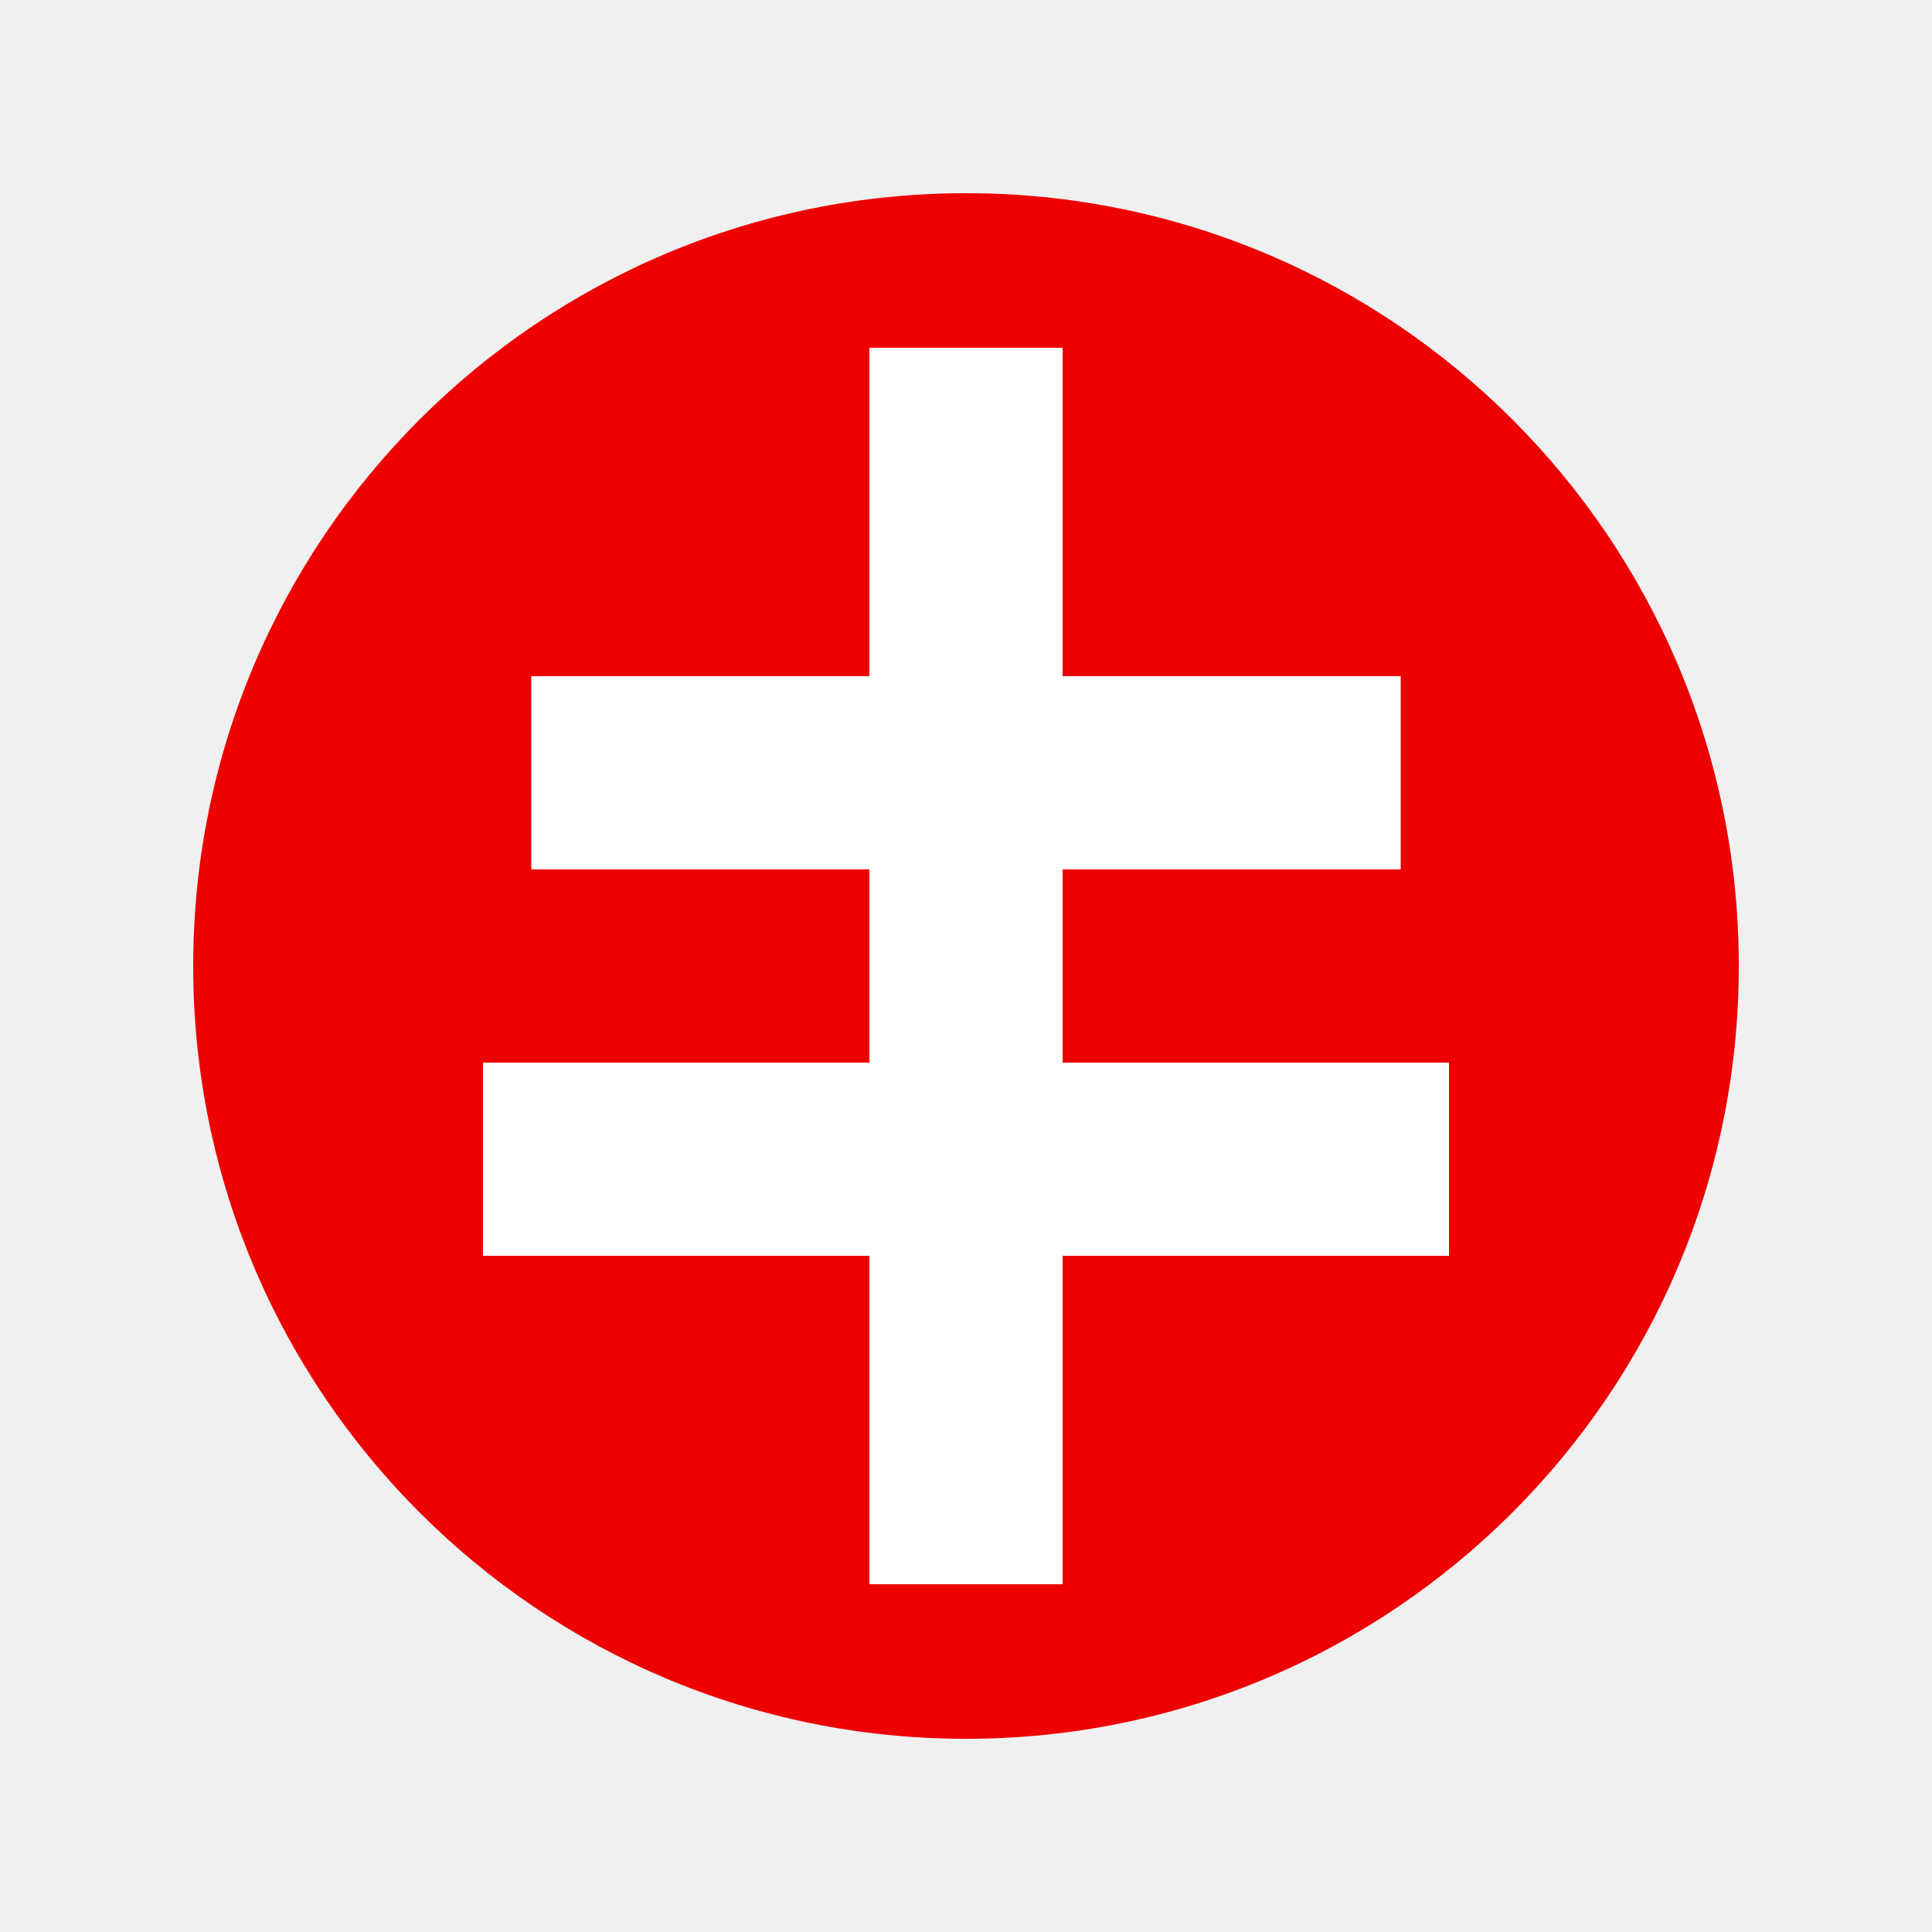
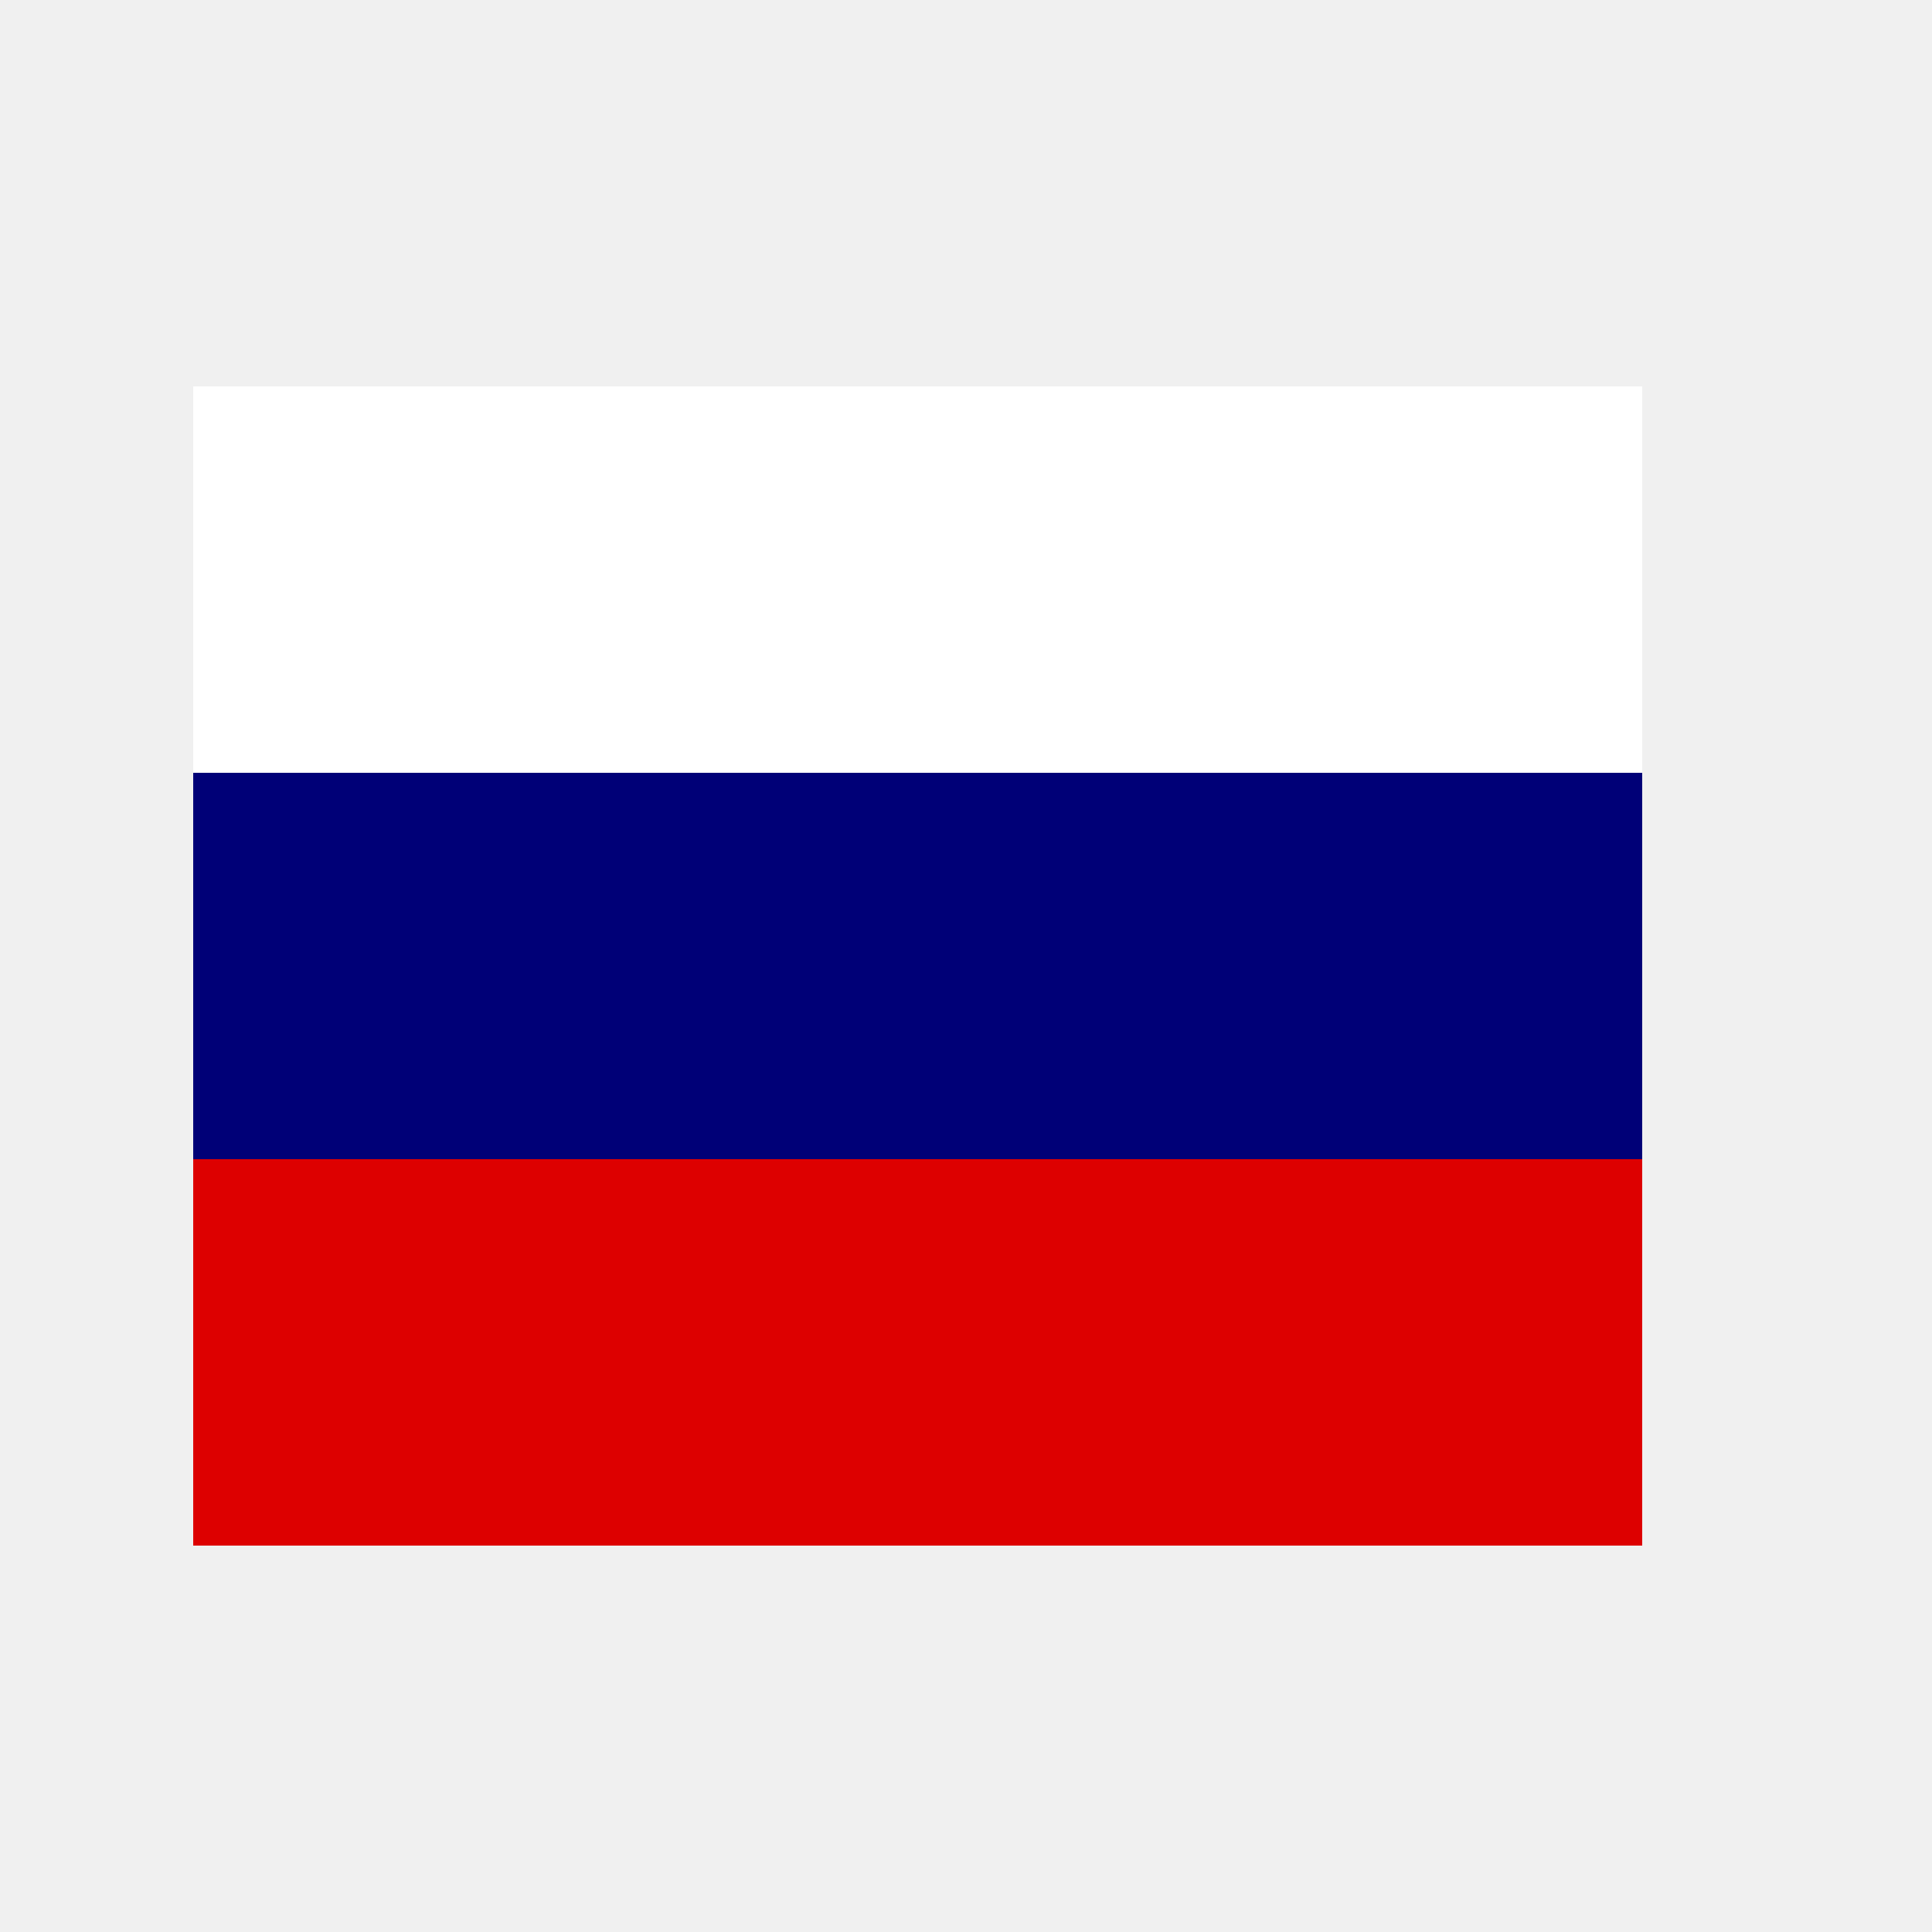
<svg xmlns="http://www.w3.org/2000/svg" viewBox="0 0 100 100">
-   <circle cx="50" cy="50" r="40" style="fill:#E00;" />
-   <path d="M 45 18 L 55 18 L 55 82 L 45 82 L 45 18" style="fill:#FFF;" />
-   <path d="M 27.5 35 L 72.5 35 L 72.5 45 L 27.5 45 L 27.5 35" style="fill:#FFF;" />
-   <path d="M 25 65 L 75 65 L 75 55 L 25 55 L 25 65" style="fill:#FFF;" />
+   <path d="M 10 20 L 85 20 L 85 40 L 10 40 L 10 20" style="fill:#FFF;" />
+   <path d="M 10 60 L 85 60 L 85 40 L 10 40 L 10 60" style="fill:#007;" />
+   <path d="M 10 80 L 85 80 L 85 60 L 10 60 L 10 80" style="fill:#D00;" />
</svg>
